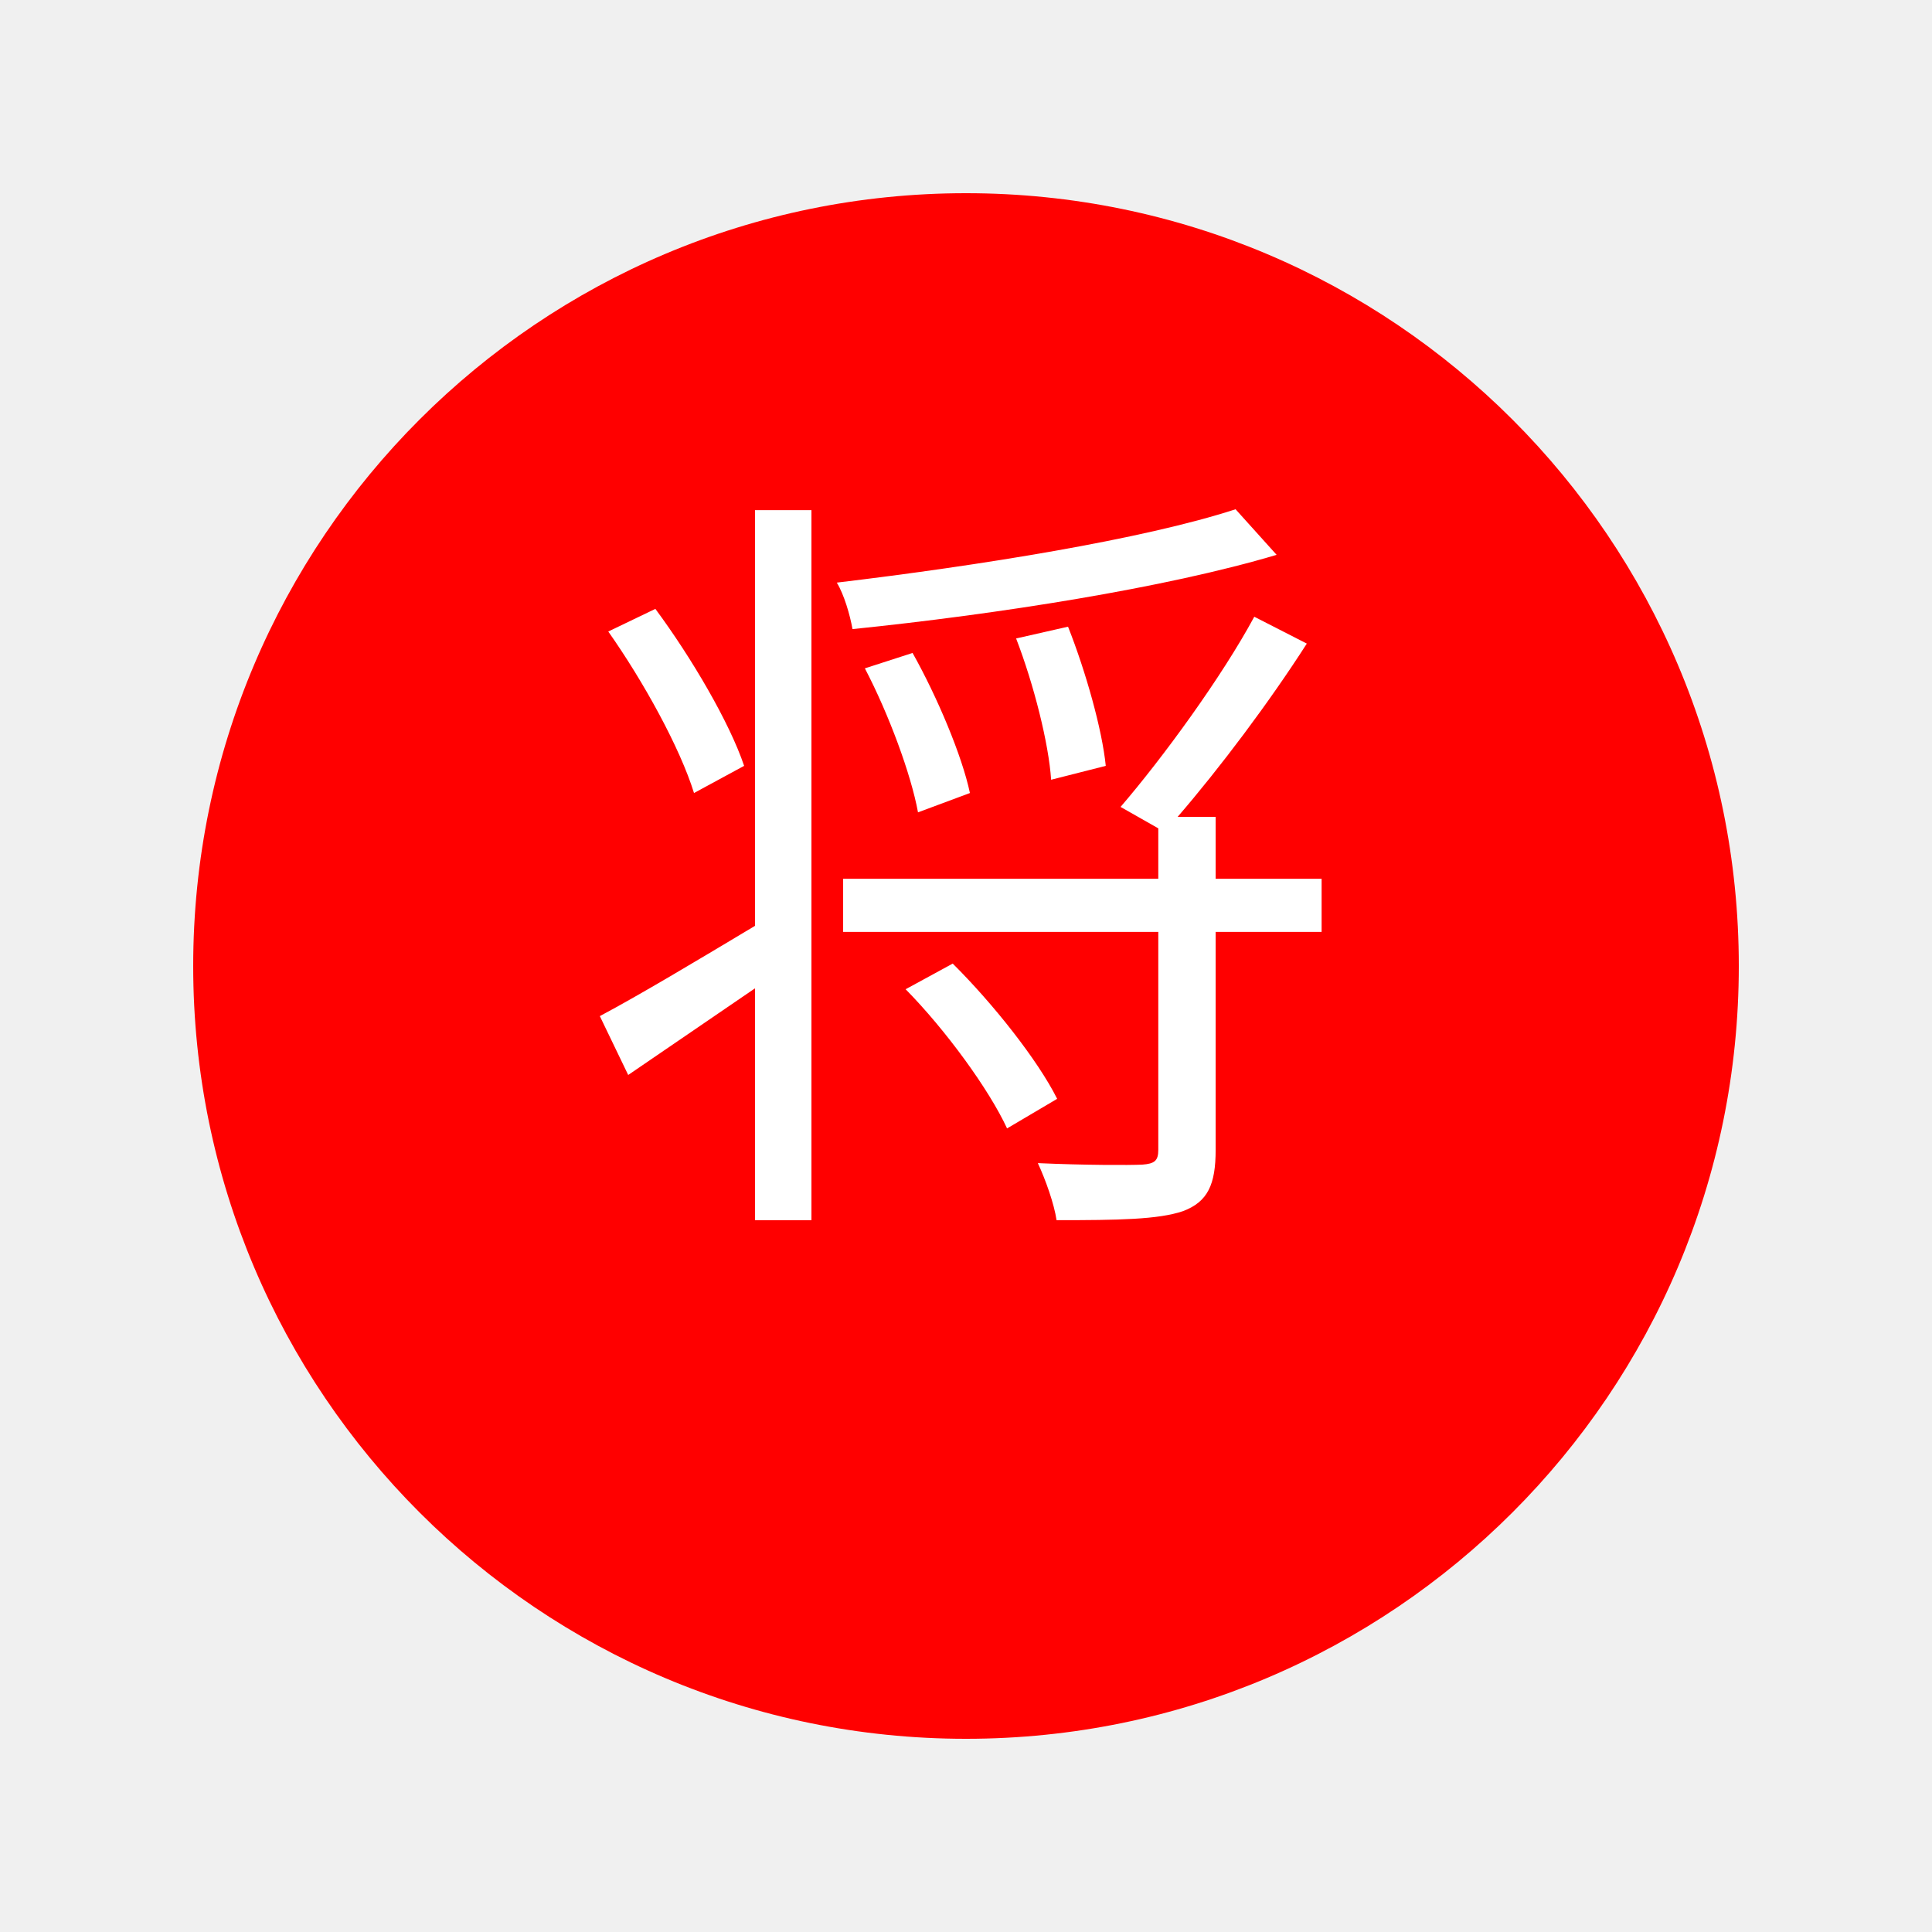
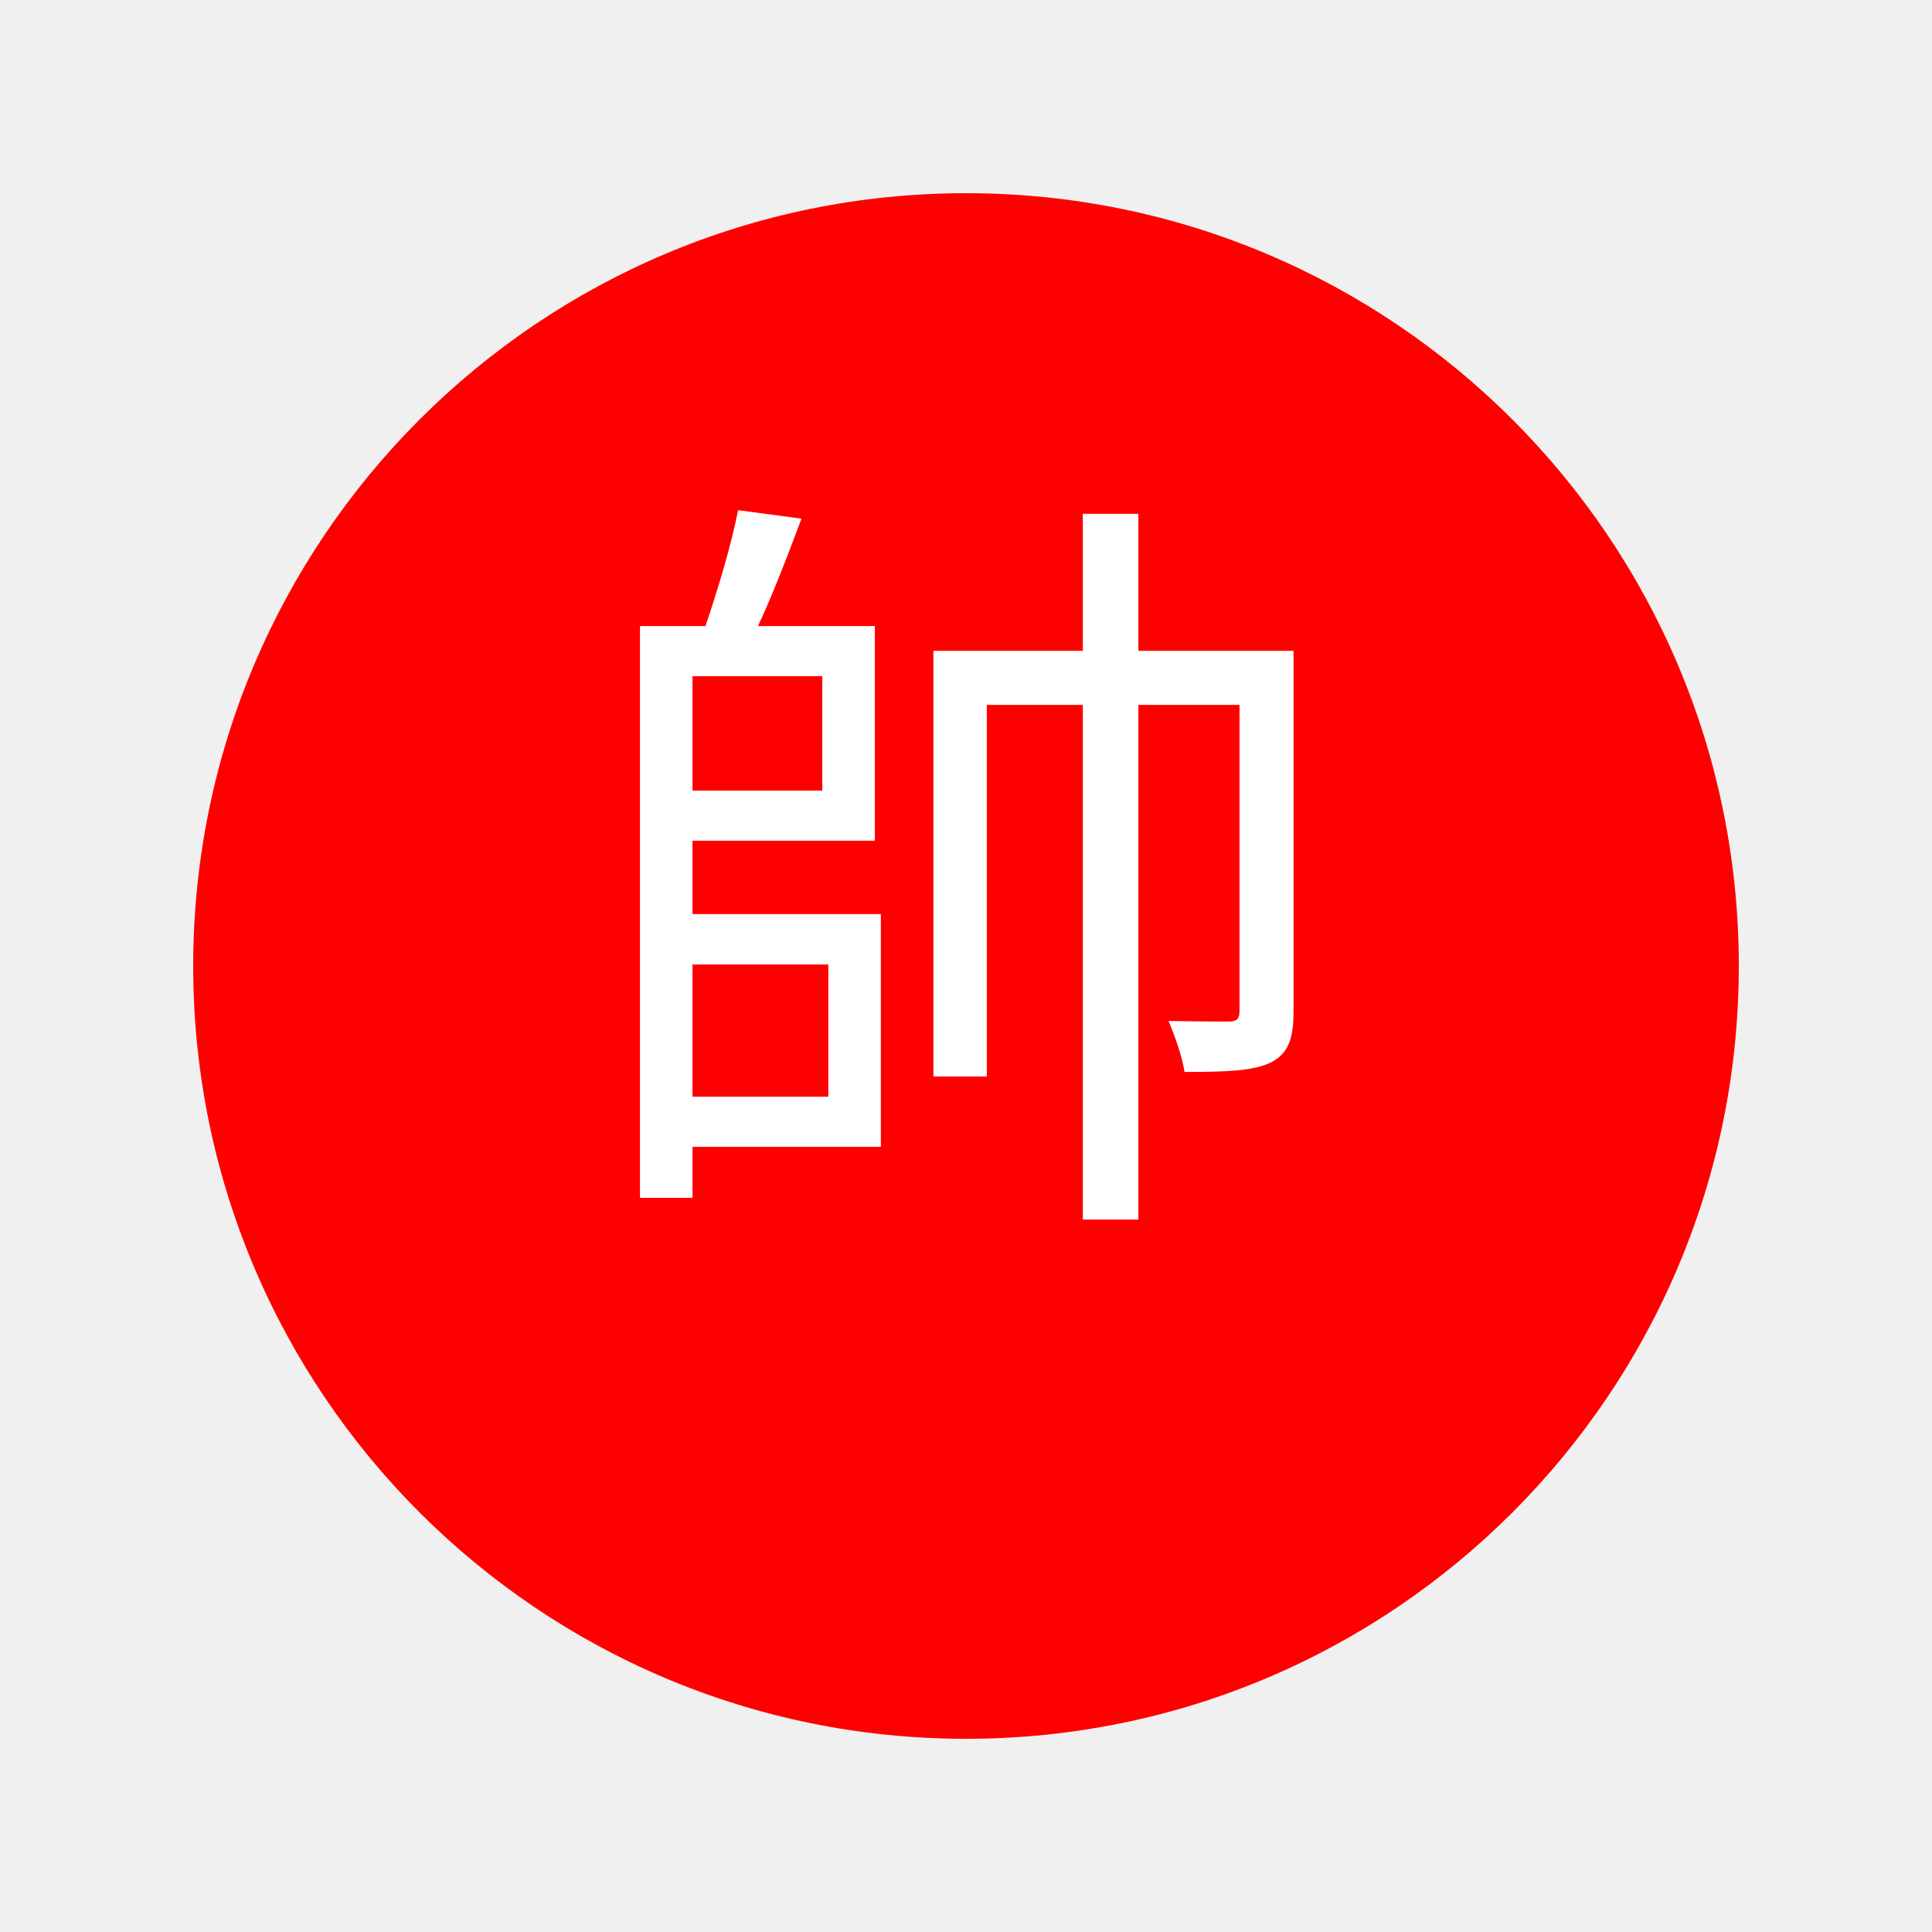
<svg xmlns="http://www.w3.org/2000/svg" width="100" height="100">
  <circle cx="50" cy="50" r="40" fill="red" />
-   <text x="50" y="60" font-size="40" text-anchor="middle" fill="white">将</text>
+   <text x="50" y="60" font-size="40" text-anchor="middle" fill="white" font-family="SimSun, serif">帥</text>
</svg>
